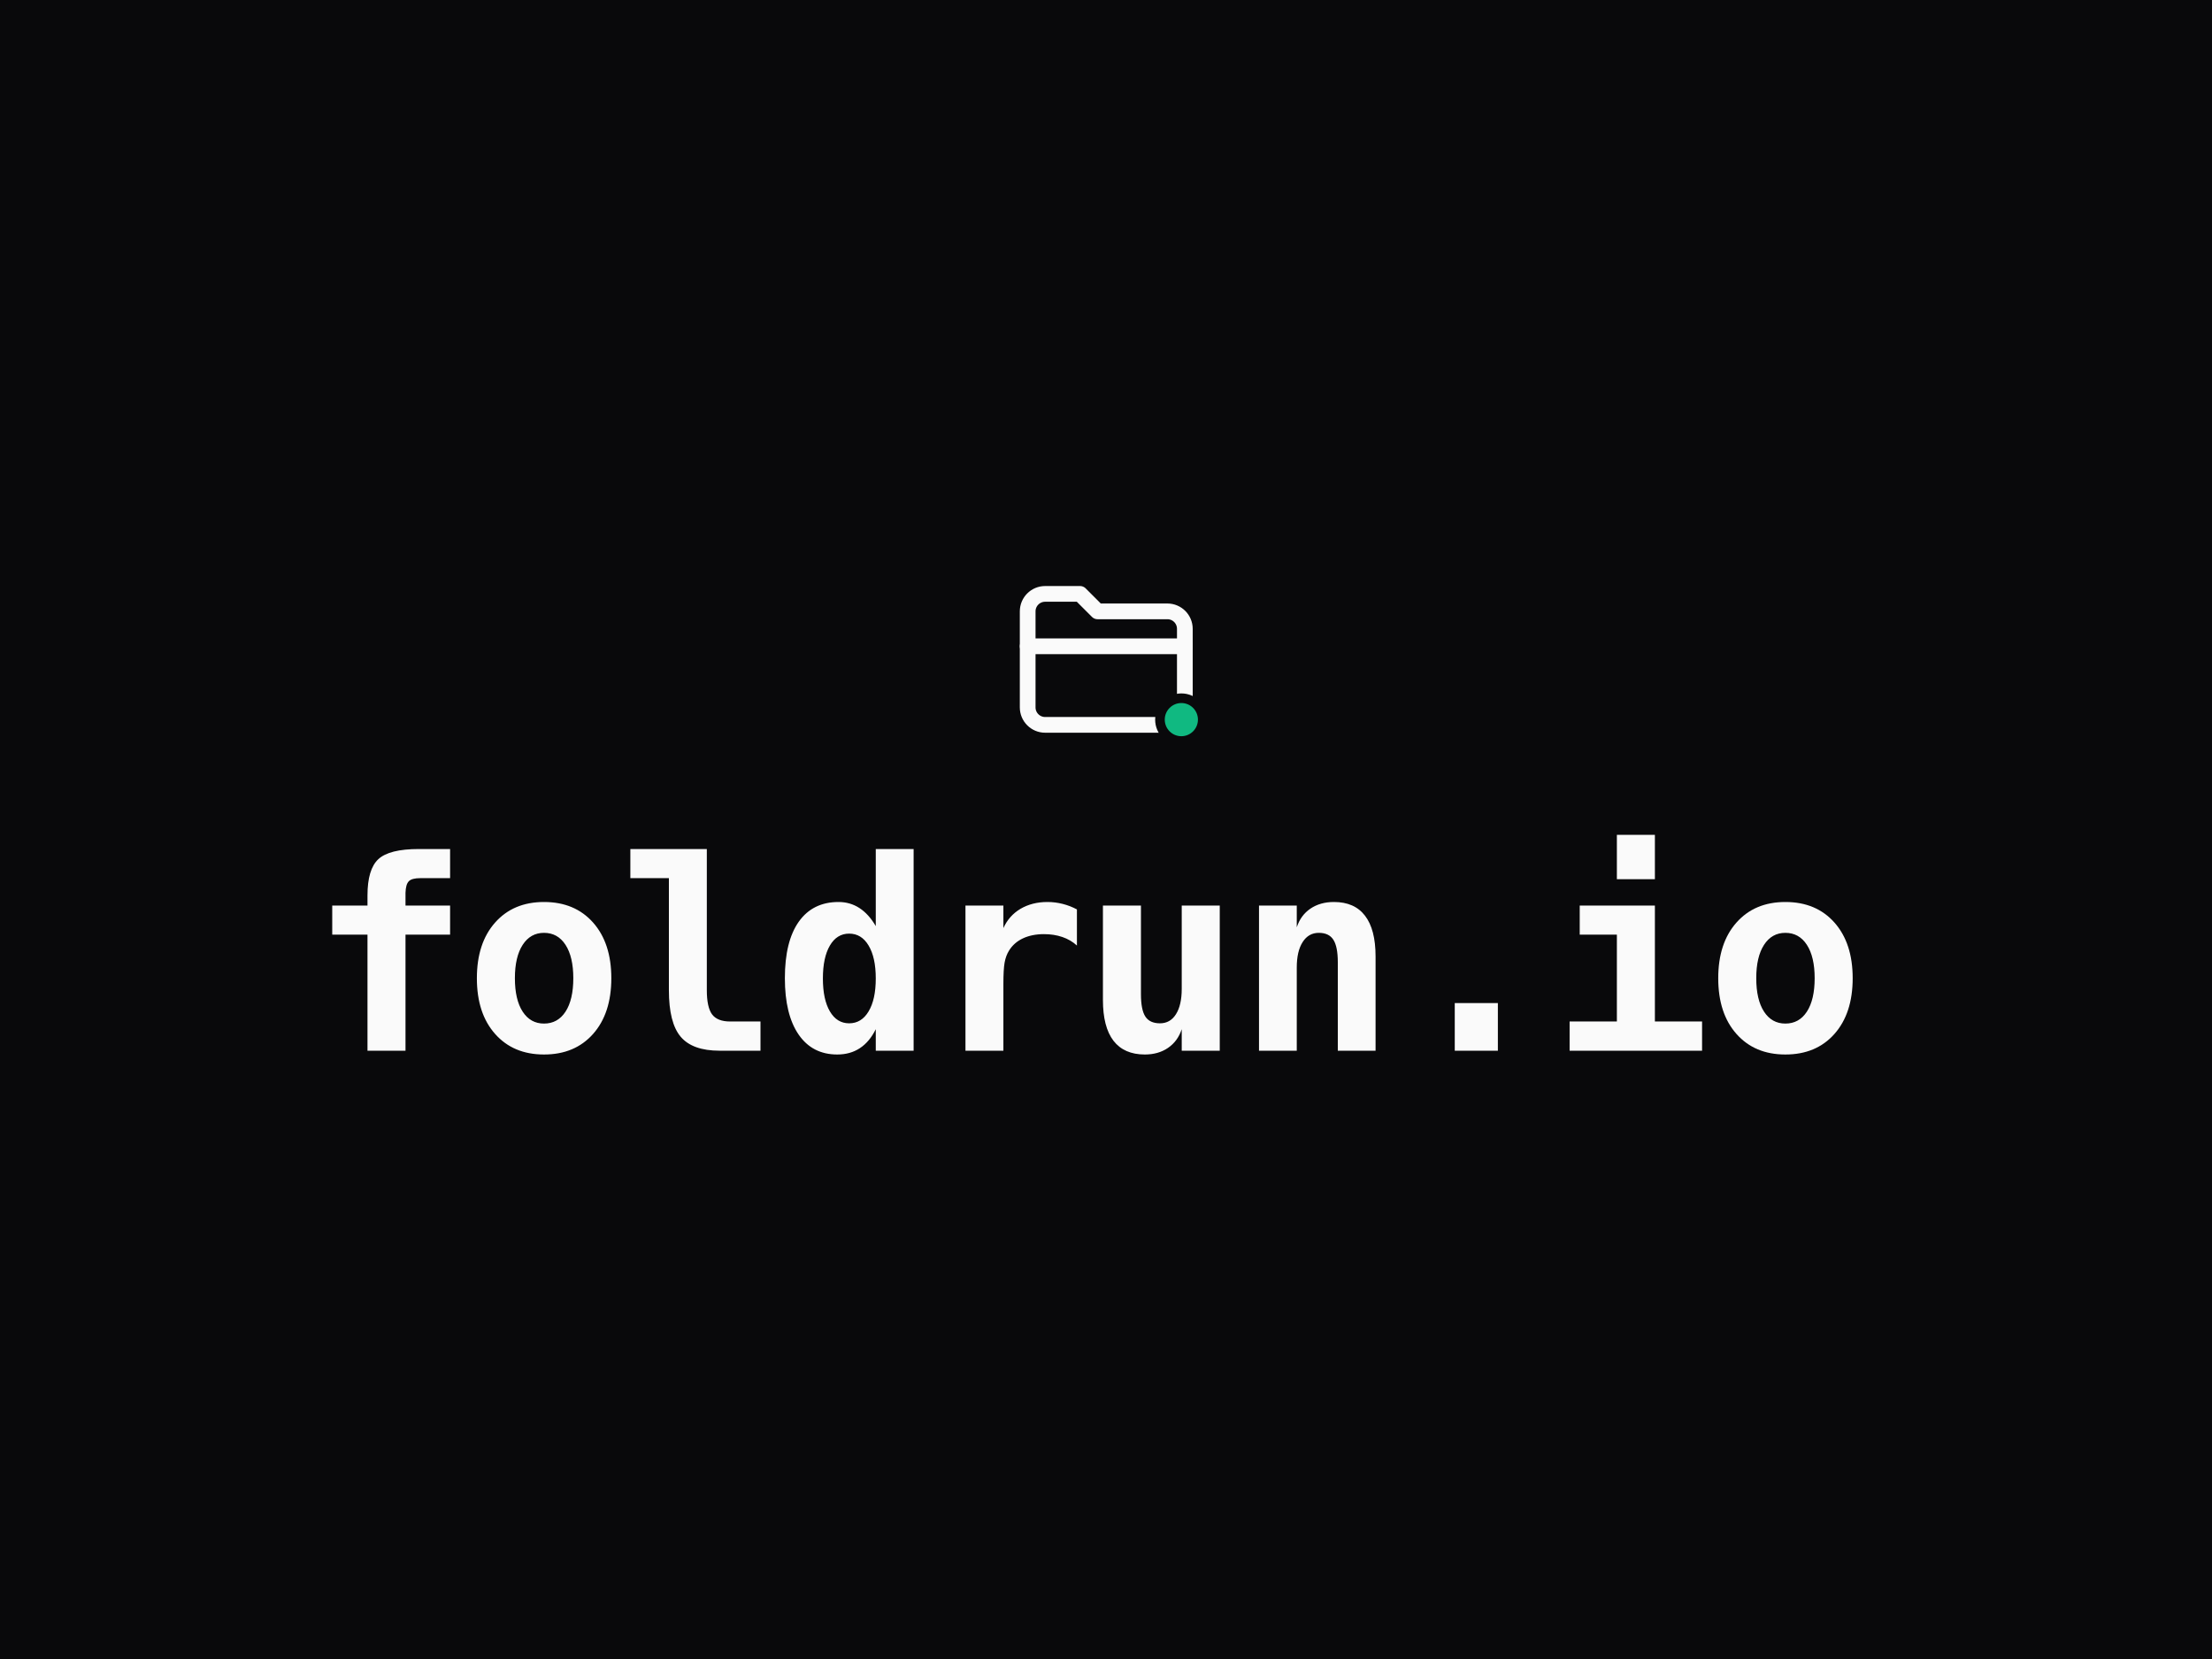
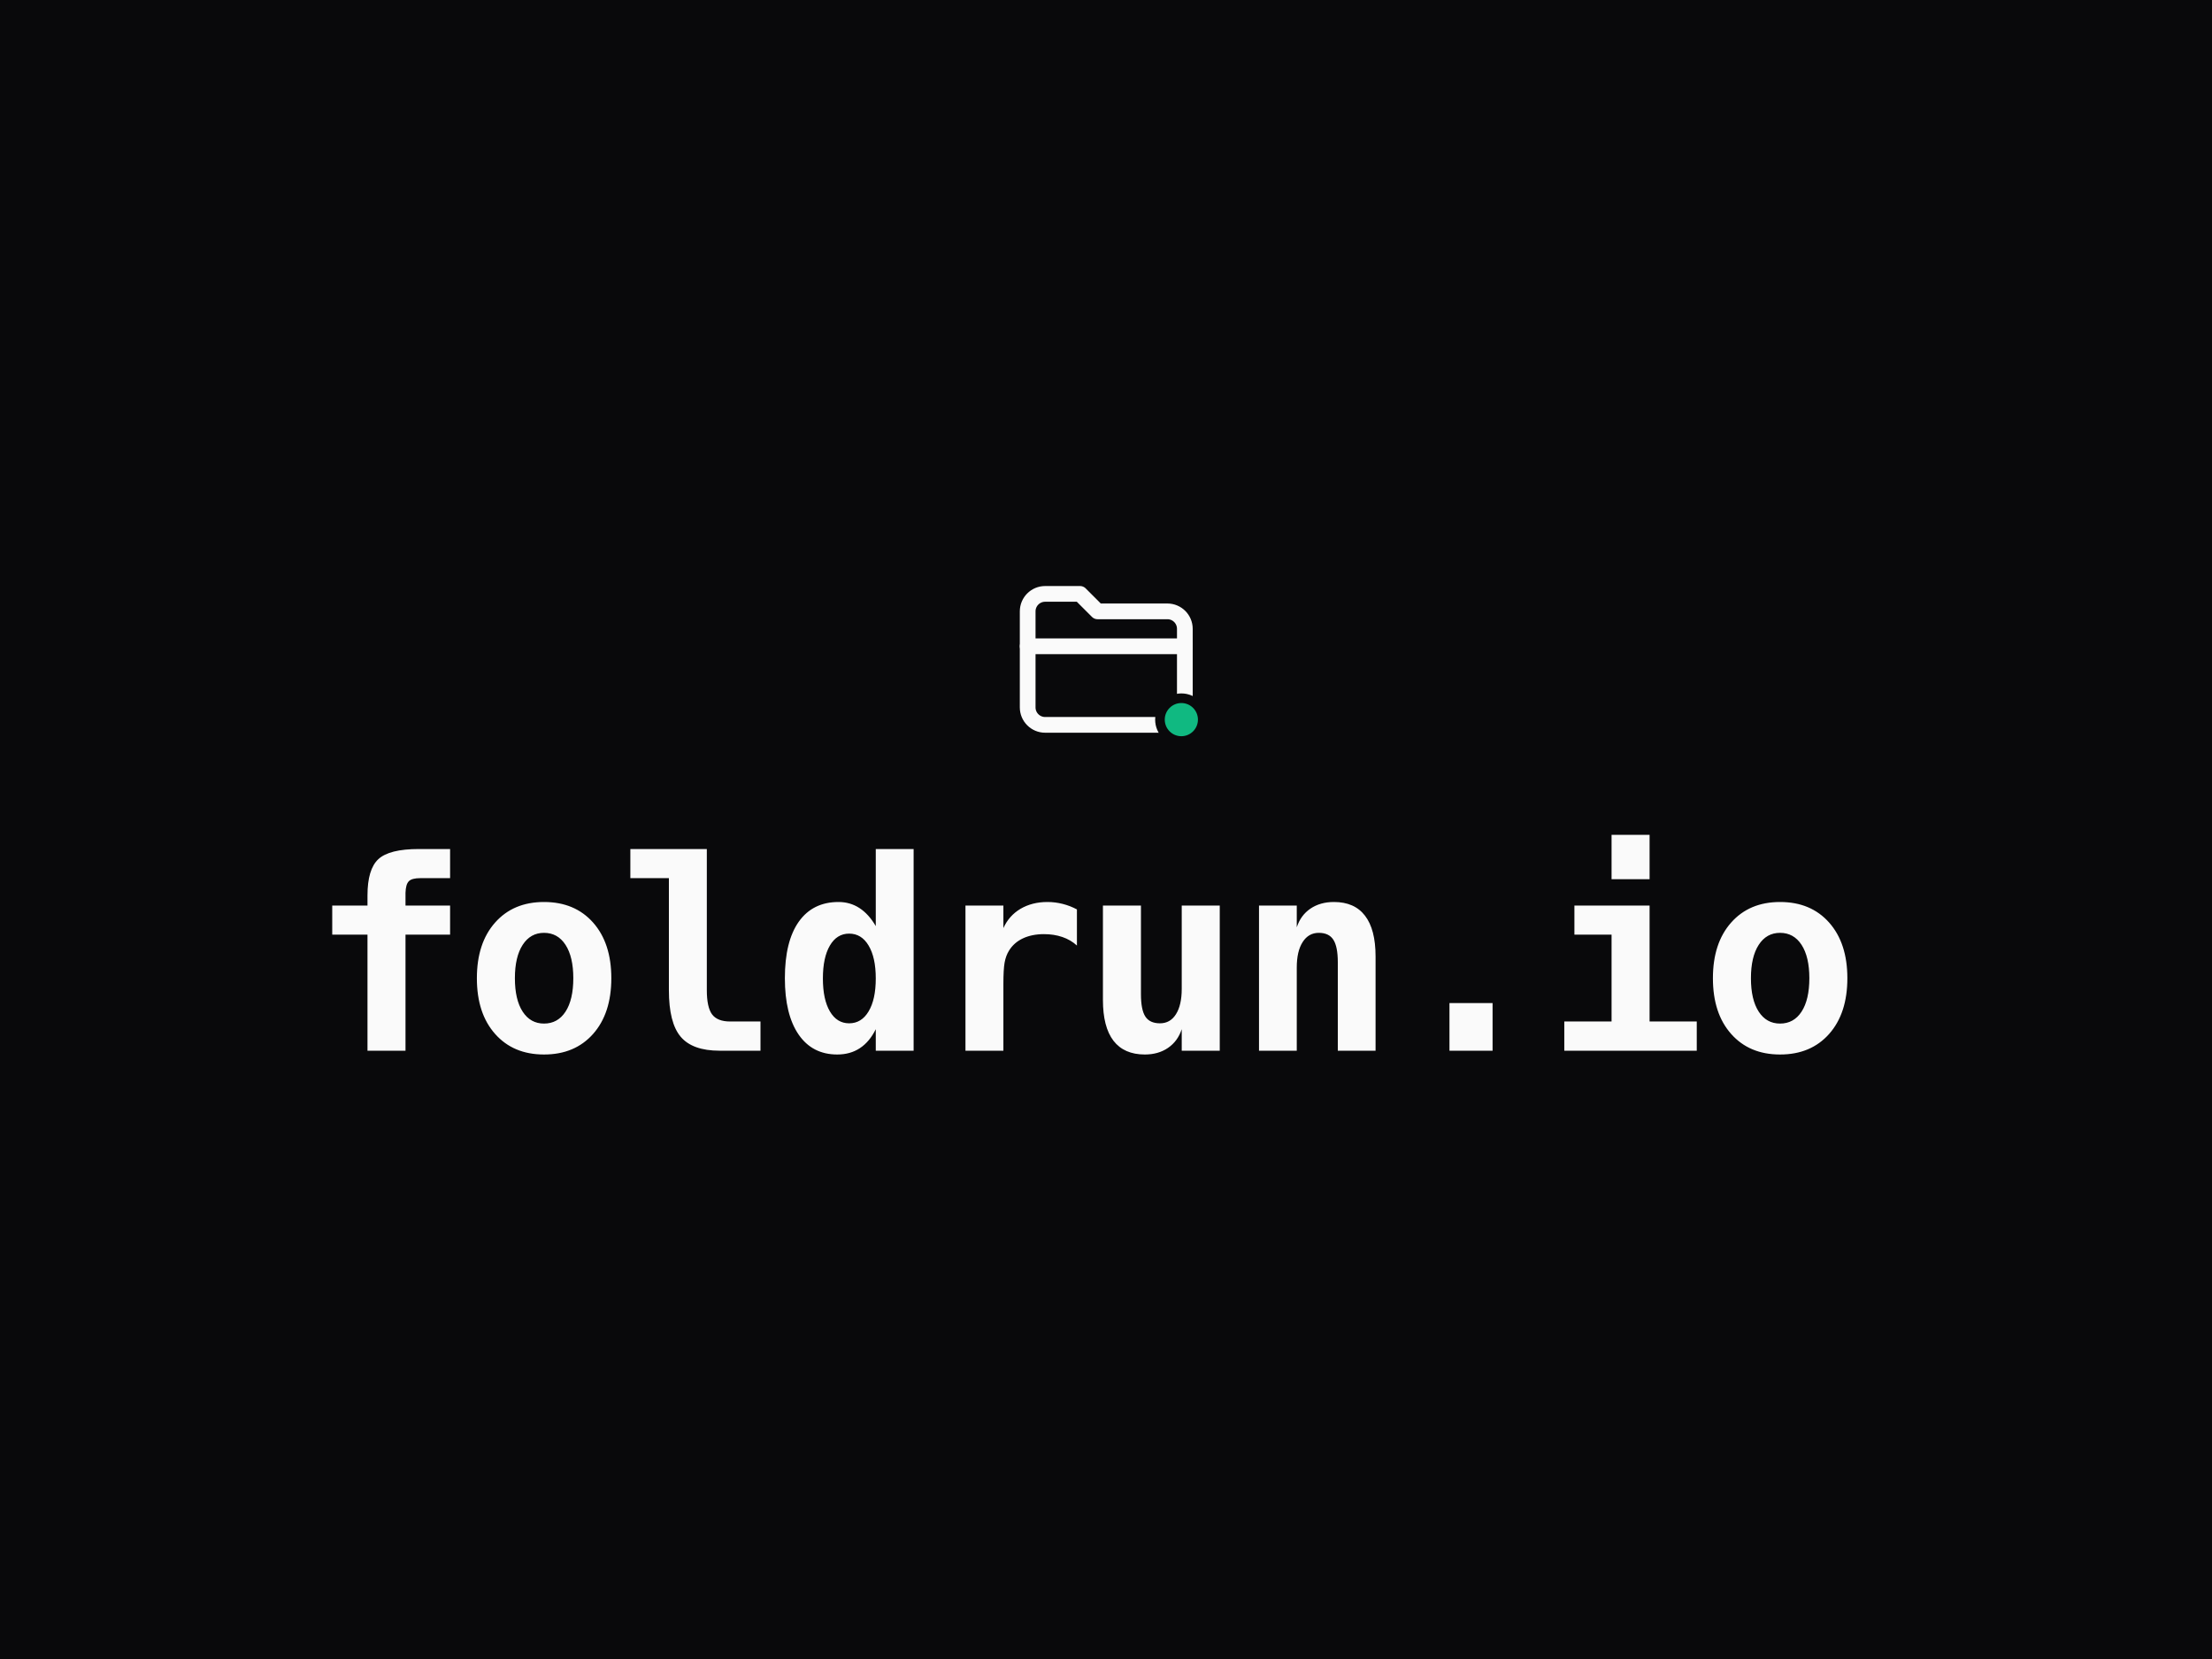
<svg xmlns="http://www.w3.org/2000/svg" width="400" height="300" viewBox="0 0 400 300">
  <rect width="400" height="300" fill="#09090b" />
  <g transform="translate(181.1 99.5) scale(1.5789)" fill="none" stroke="#fafafa" stroke-width="1.8" stroke-linecap="round" stroke-linejoin="round">
    <path d="M3 7a2 2 0 0 1 2-2h4l2 2h8a2 2 0 0 1 2 2v9a2 2 0 0 1-2 2H5a2 2 0 0 1-2-2Z" />
    <path d="M3 11h18" />
  </g>
  <g transform="translate(181.1 99.5) scale(1.5789)">
    <circle cx="20.6" cy="19.4" r="3" fill="#09090b" />
    <circle cx="20.6" cy="19.4" r="1.9" fill="#10b981" />
  </g>
-   <text x="56.0" y="190.0" font-family="ui-monospace, SFMono-Regular, Menlo, monospace" font-size="48.0" font-weight="600" letter-spacing="-0.96" fill="#fafafa">foldrun<tspan opacity="0.55">.io</tspan>
-   </text>
+   <text x="56.0" y="190.0" font-family="ui-monospace, SFMono-Regular, Menlo, monospace" font-size="48.0" font-weight="600" letter-spacing="-0.96" fill="#fafafa">foldrun.io</text>
</svg>
